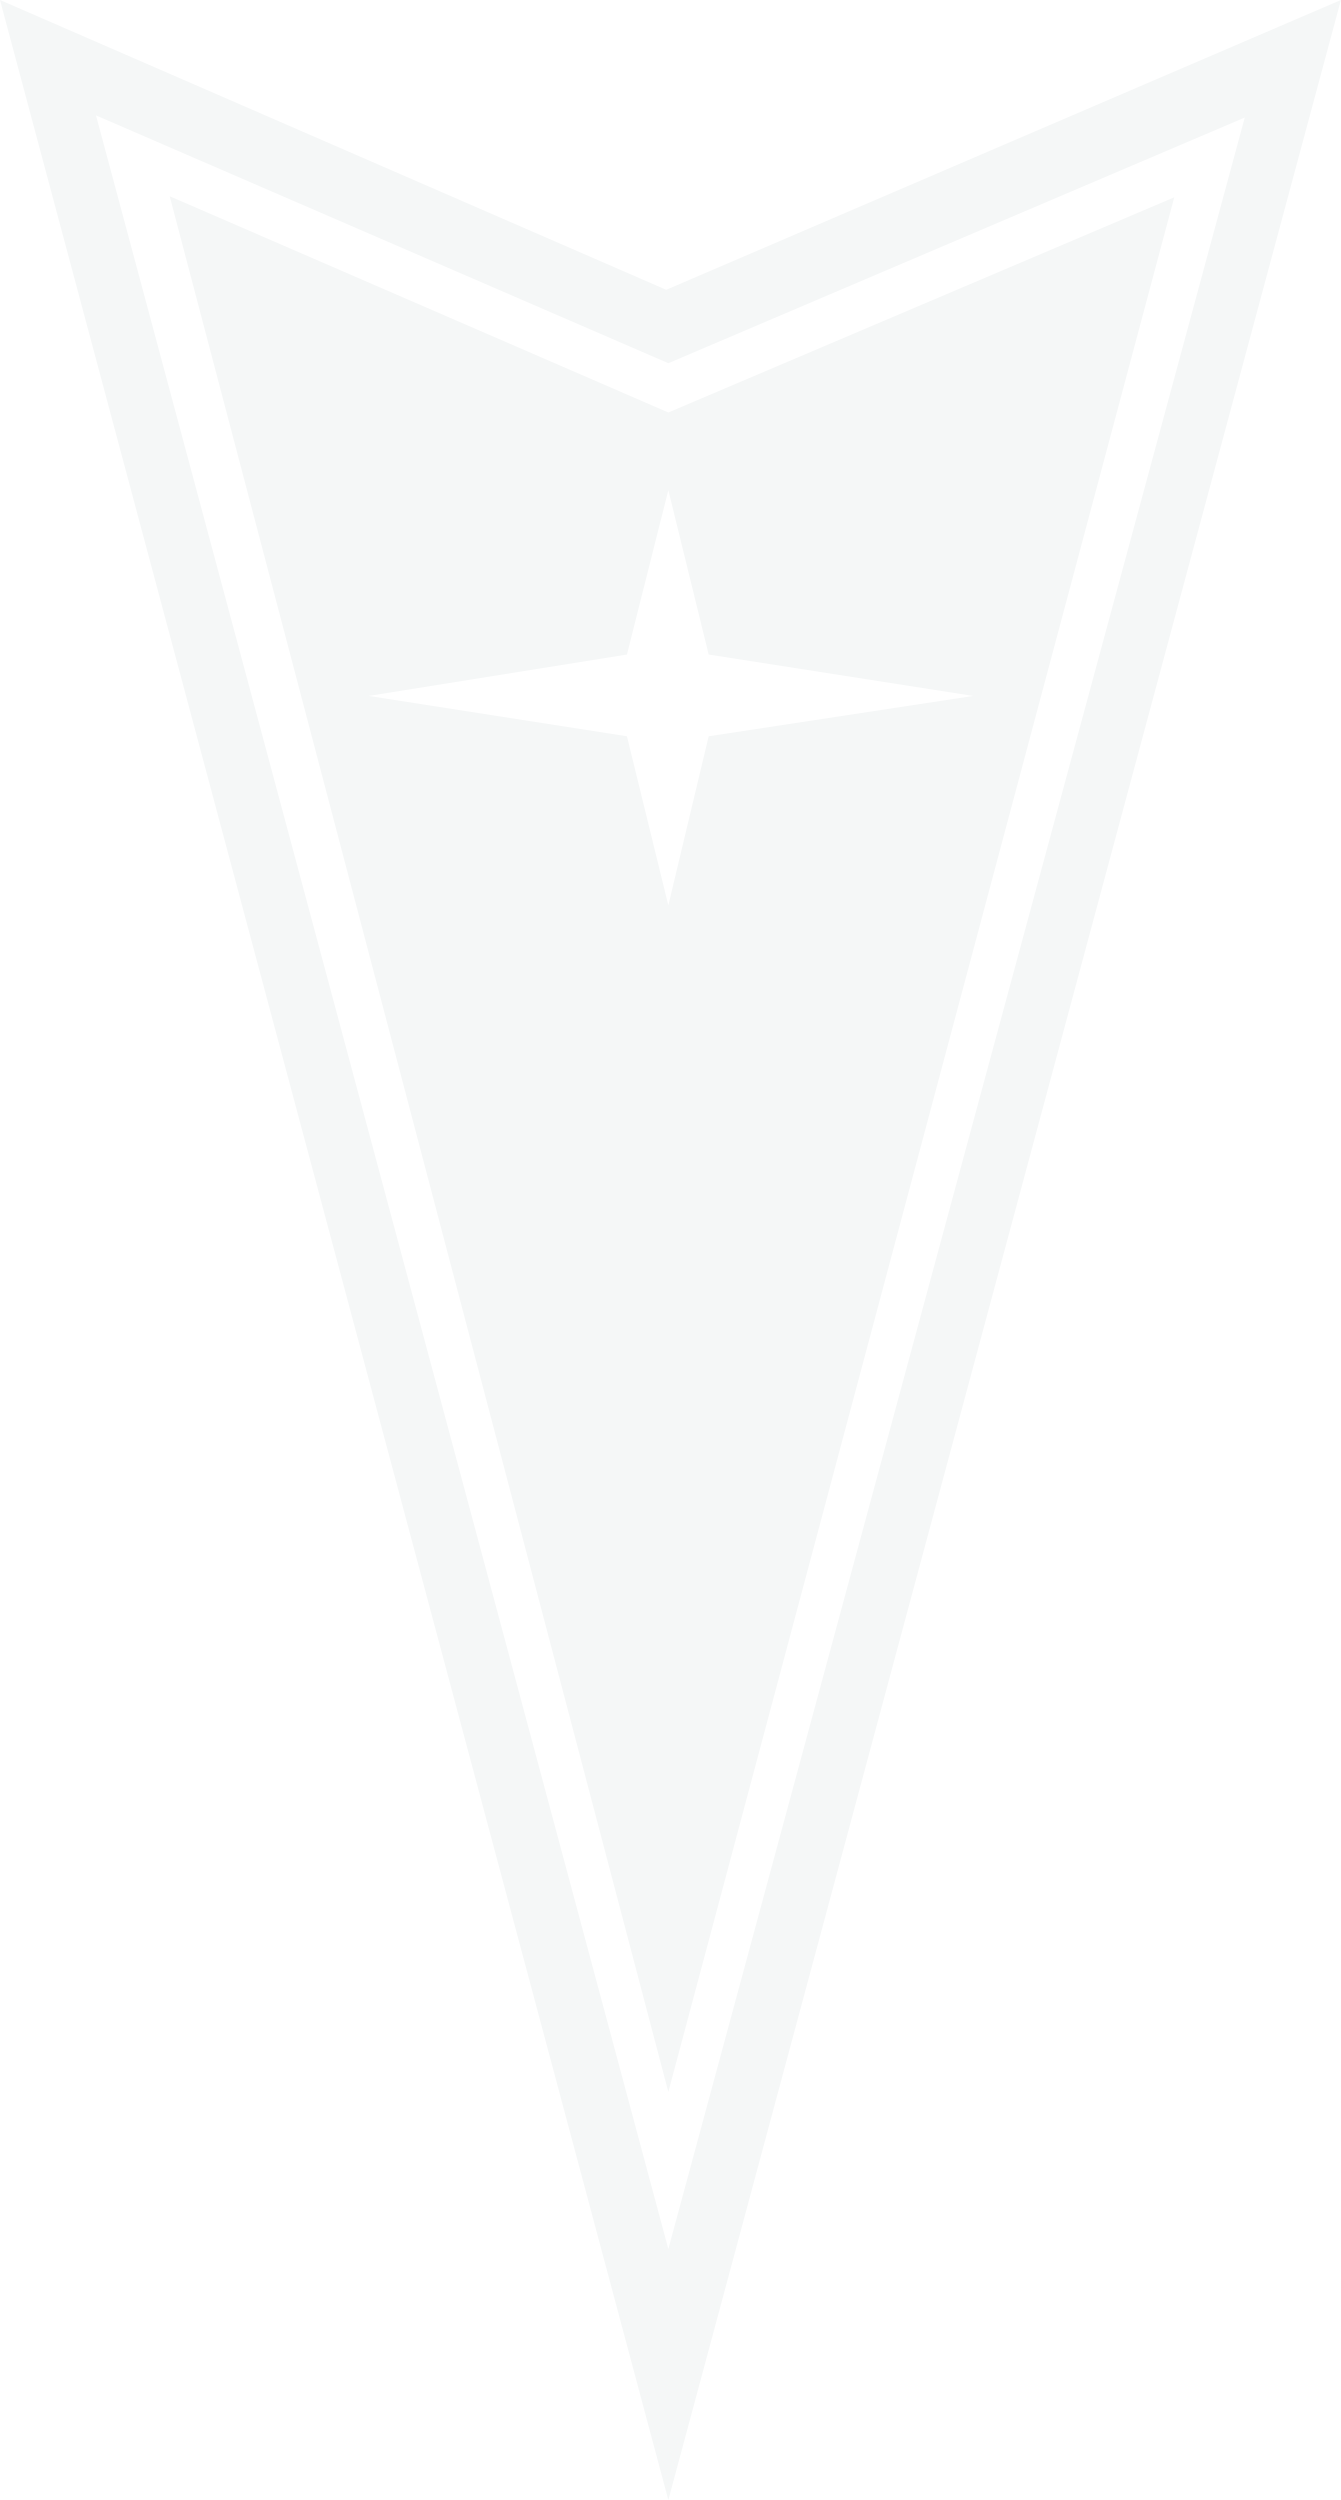
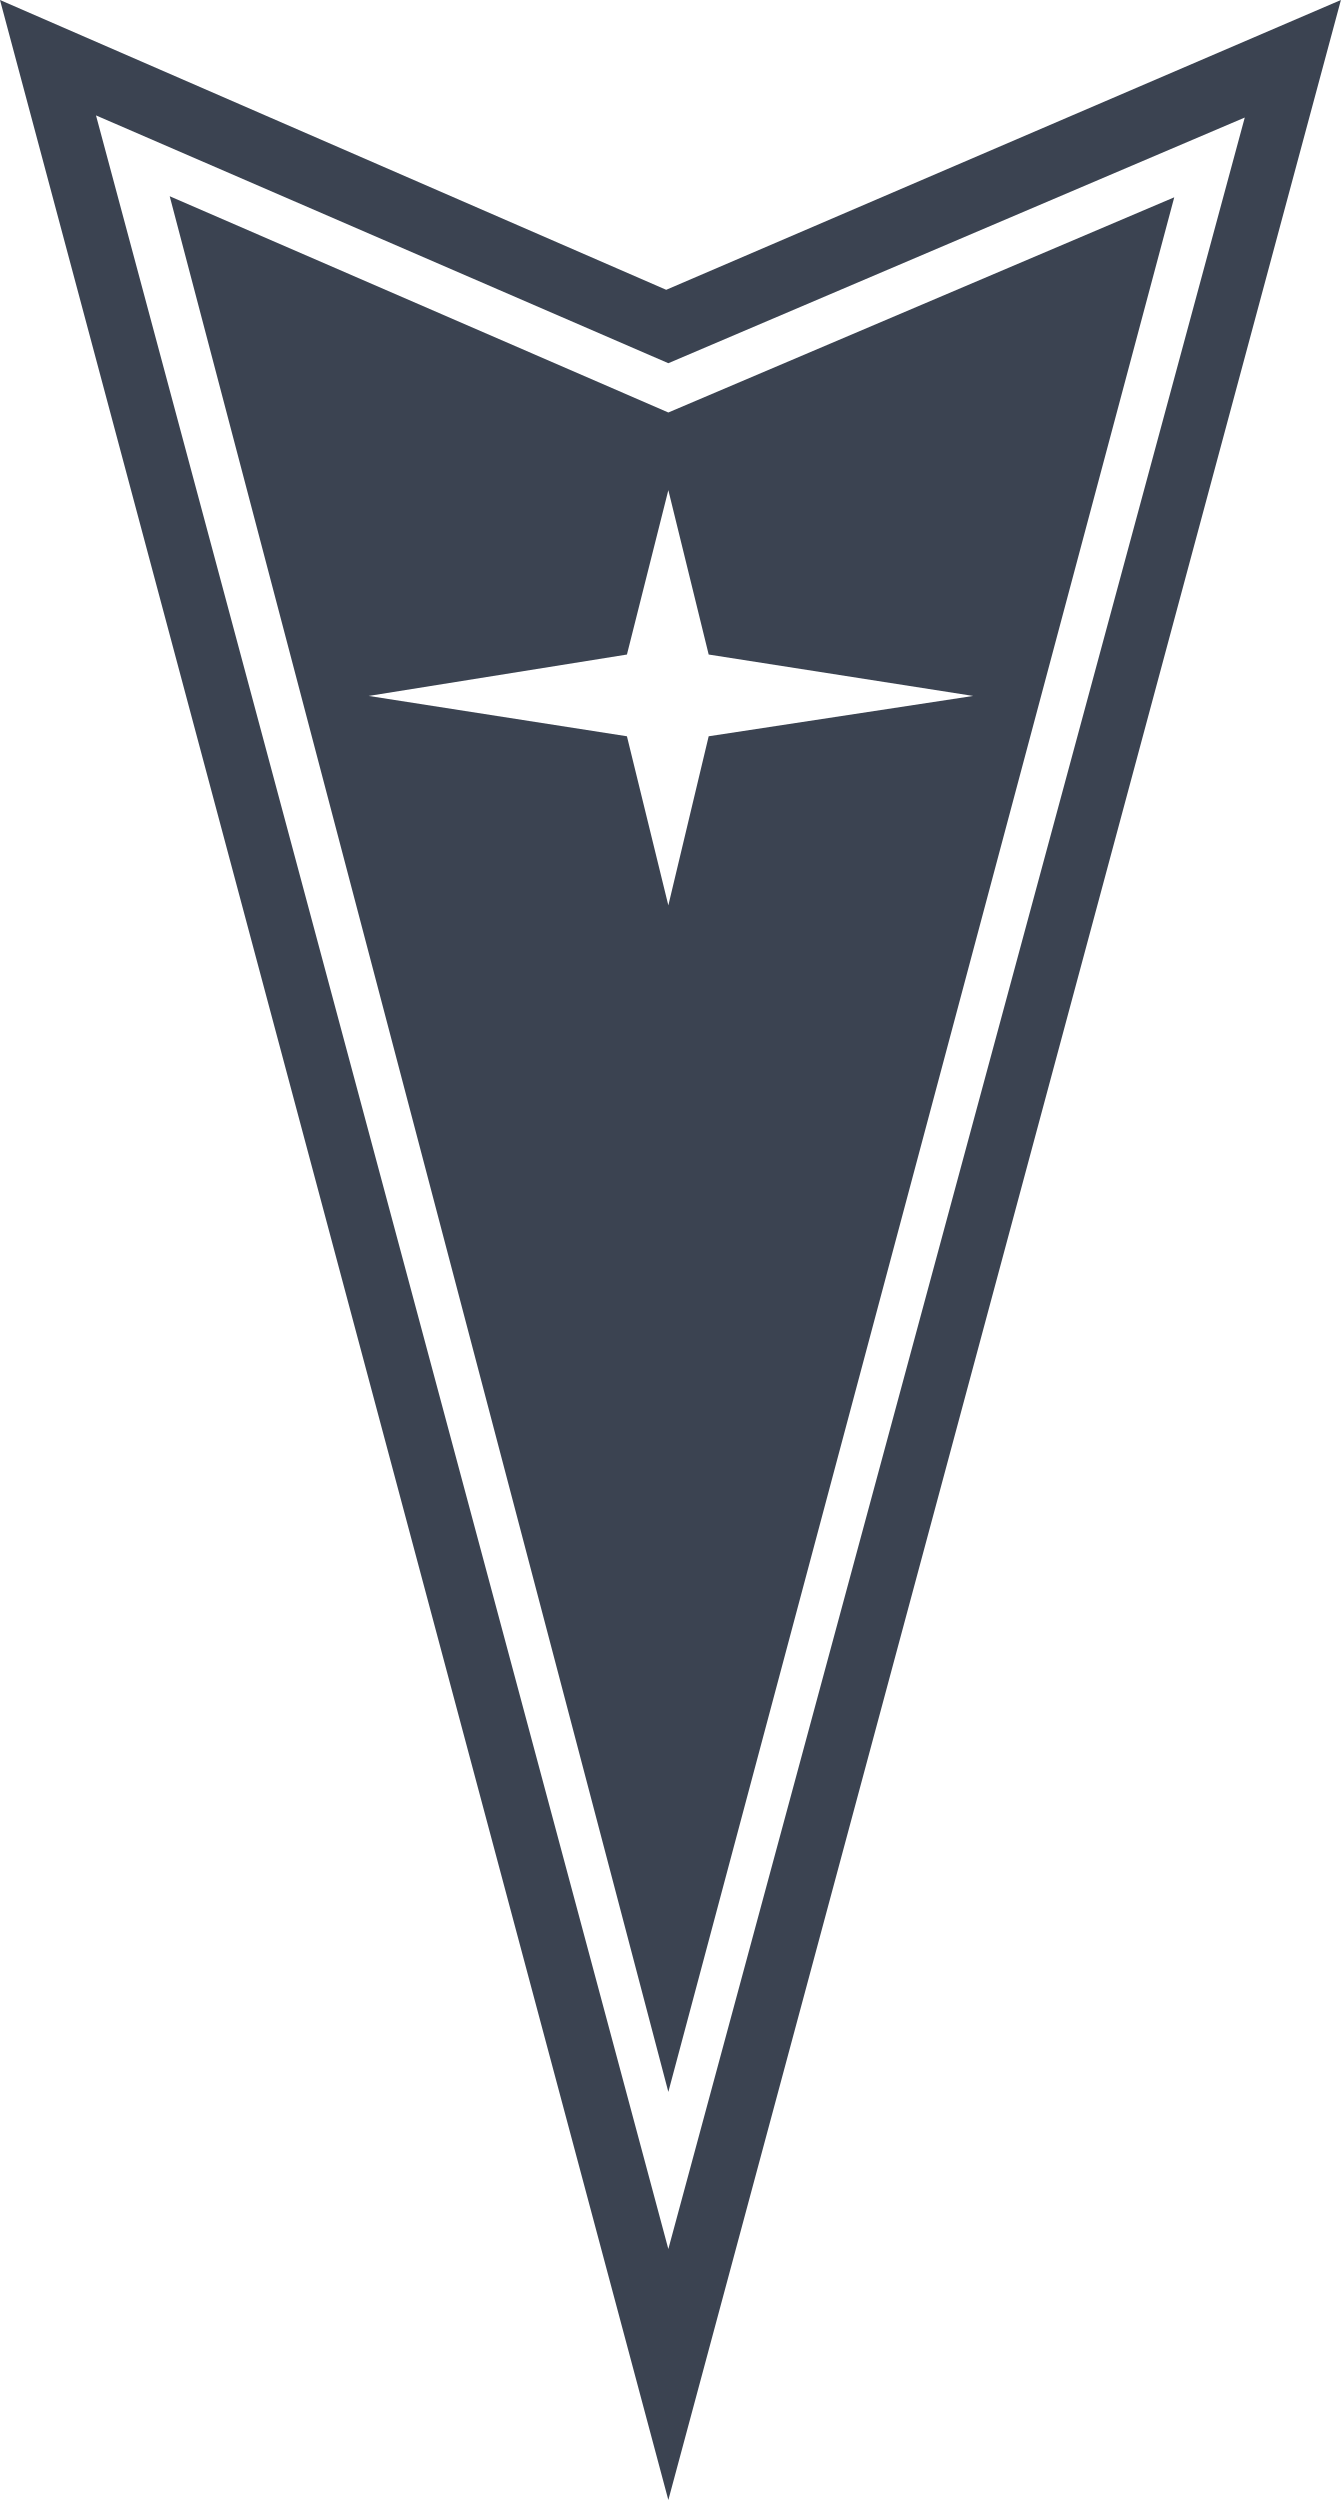
<svg xmlns="http://www.w3.org/2000/svg" version="1.1" id="Layer_1" x="0px" y="0px" viewBox="0 0 884.2 1648.5" style="enable-background:new 0 0 884.2 1648.5;" xml:space="preserve">
  <style type="text/css">
- 	.st0{fill-rule:evenodd;clip-rule:evenodd;fill:#F5F7F7;}
+ 	.st0{fill-rule:evenodd;clip-rule:evenodd;fill:#3b4351;}
</style>
  <path class="st0" d="M439.3,191.1L0,0l440.7,1648.5L884.2,0L439.3,191.1z M63.3,76.1l377.4,163.4l380.1-162L440.7,1483L63.3,76.1  L63.3,76.1z" />
  <path class="st0" d="M440.7,272L111.9,129.4l328.8,1250L774.3,130.1L440.7,272z M440.7,597l-27.3-111.5l-170.3-26.6l170.3-27.3  l27.3-108.4l26.6,108.4l174.4,27.3l-174.4,26.6L440.7,597z" />
</svg>
